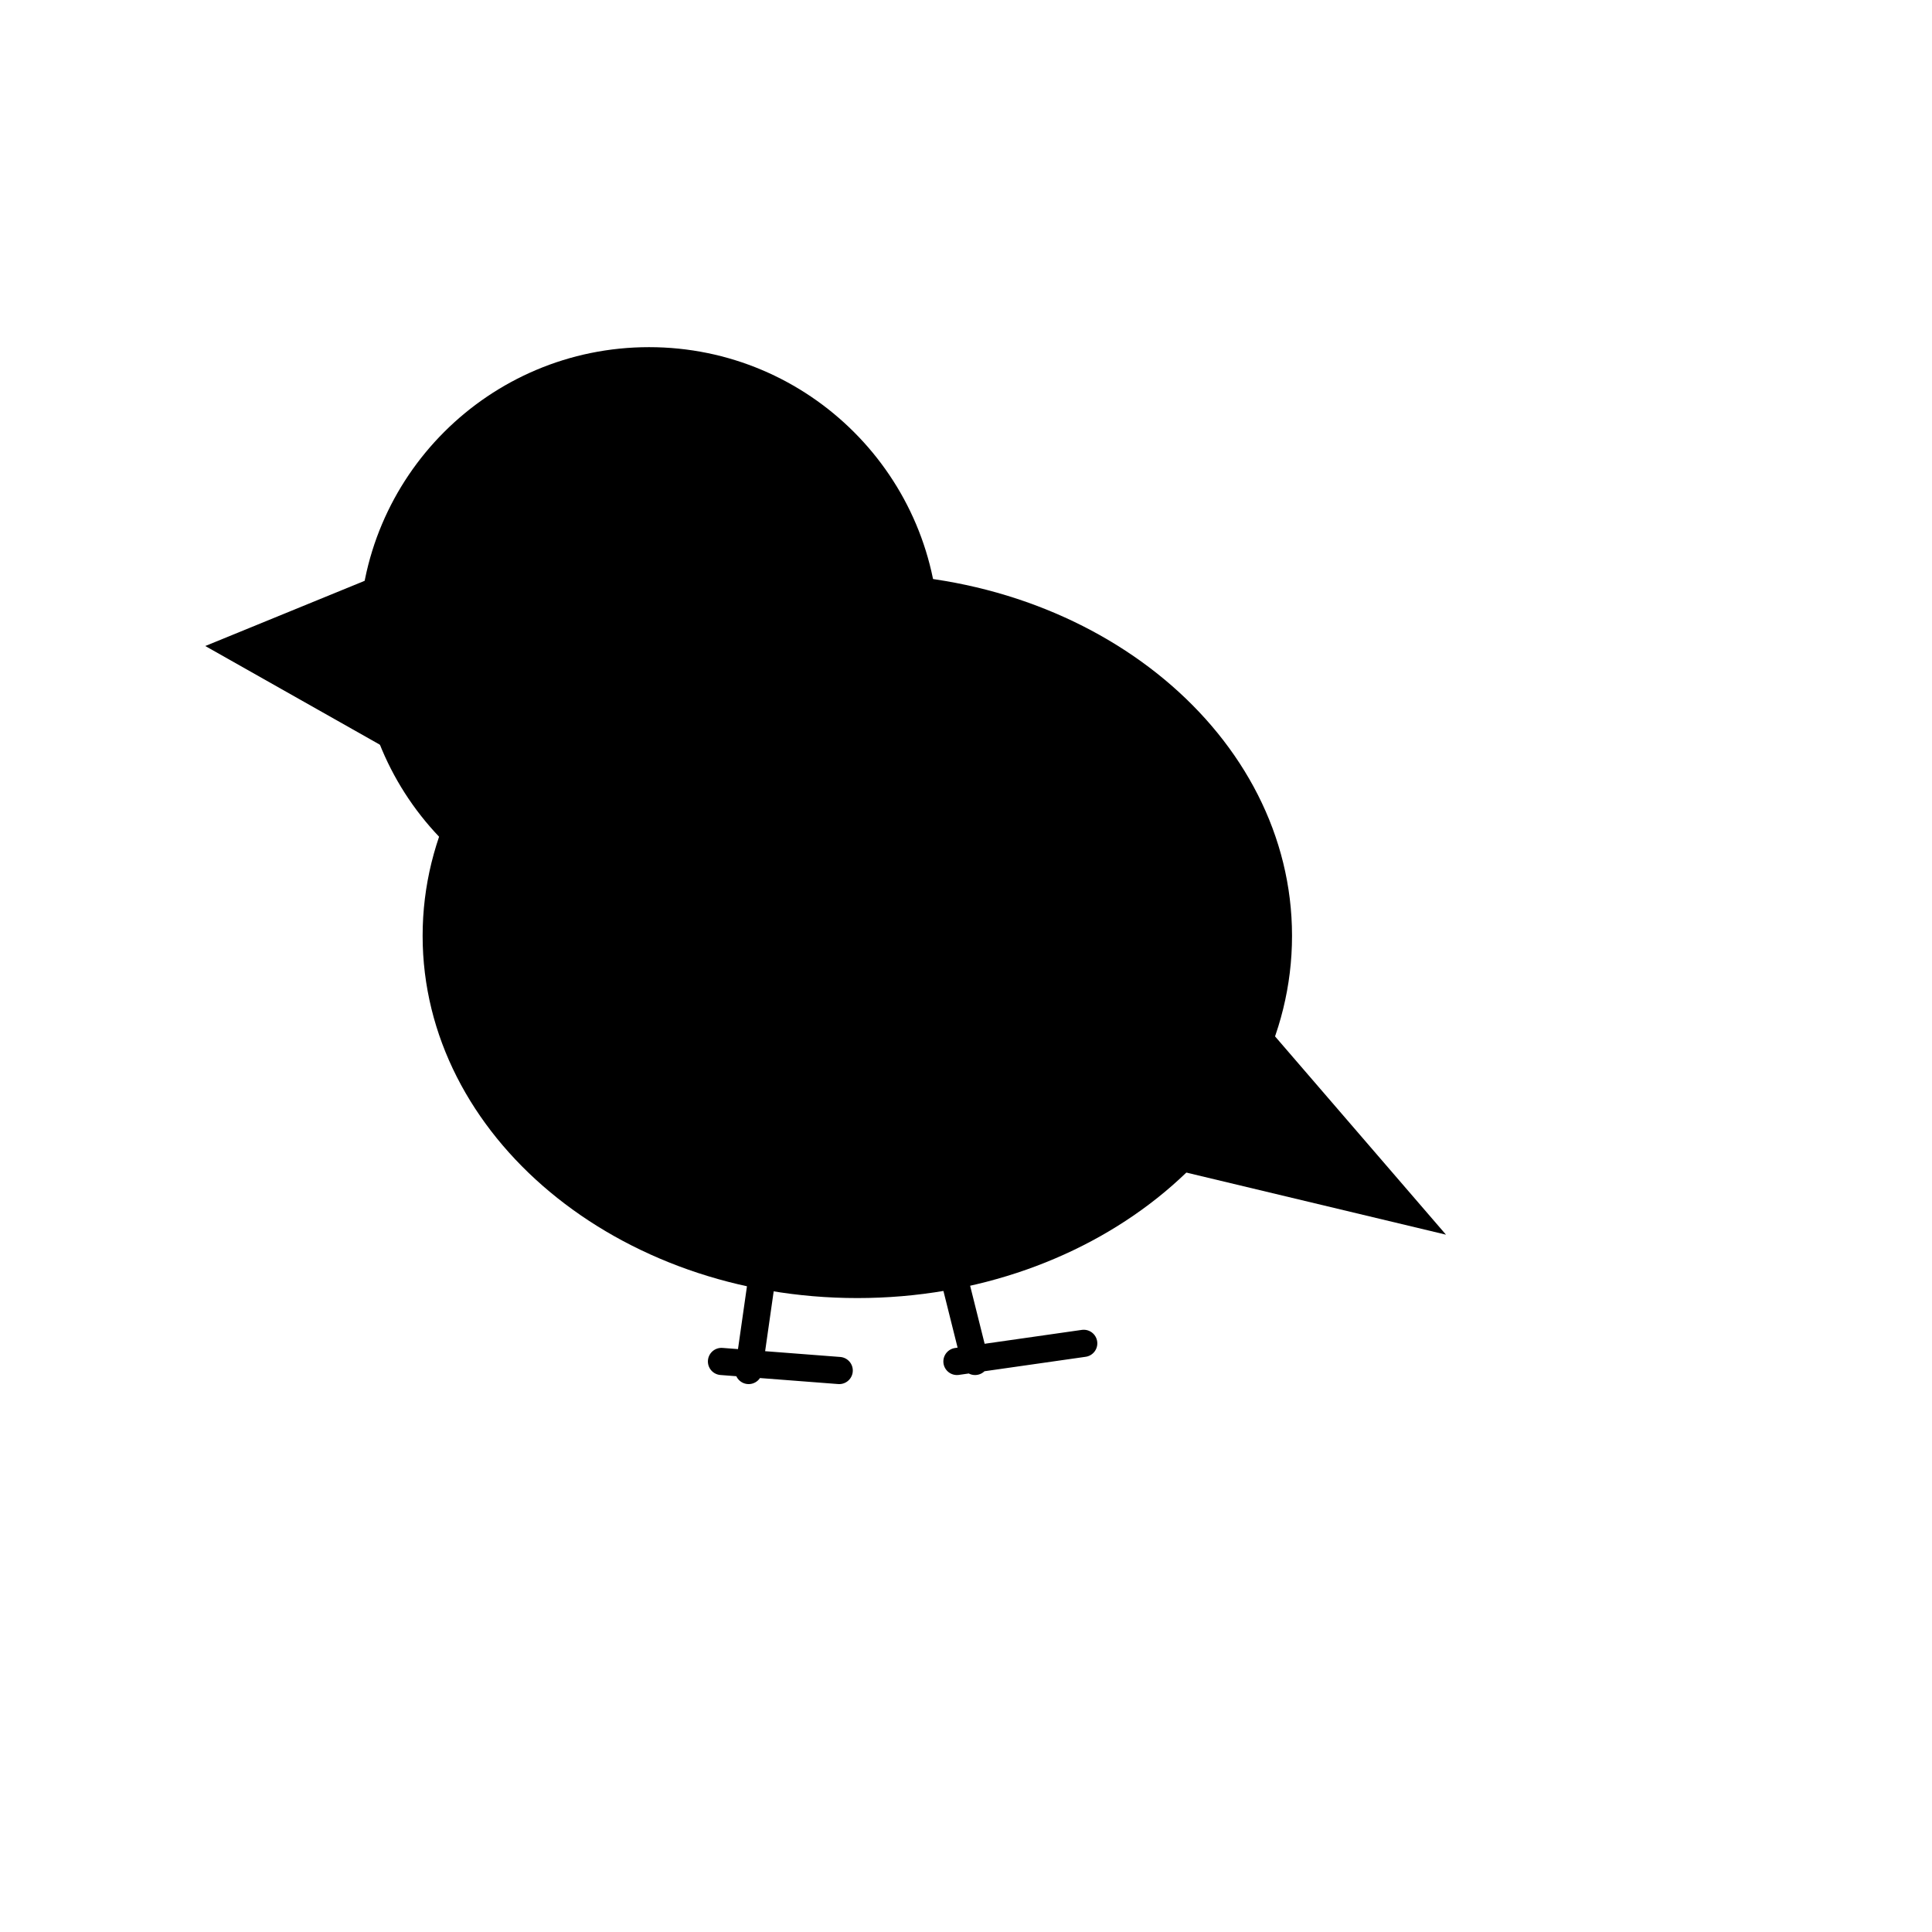
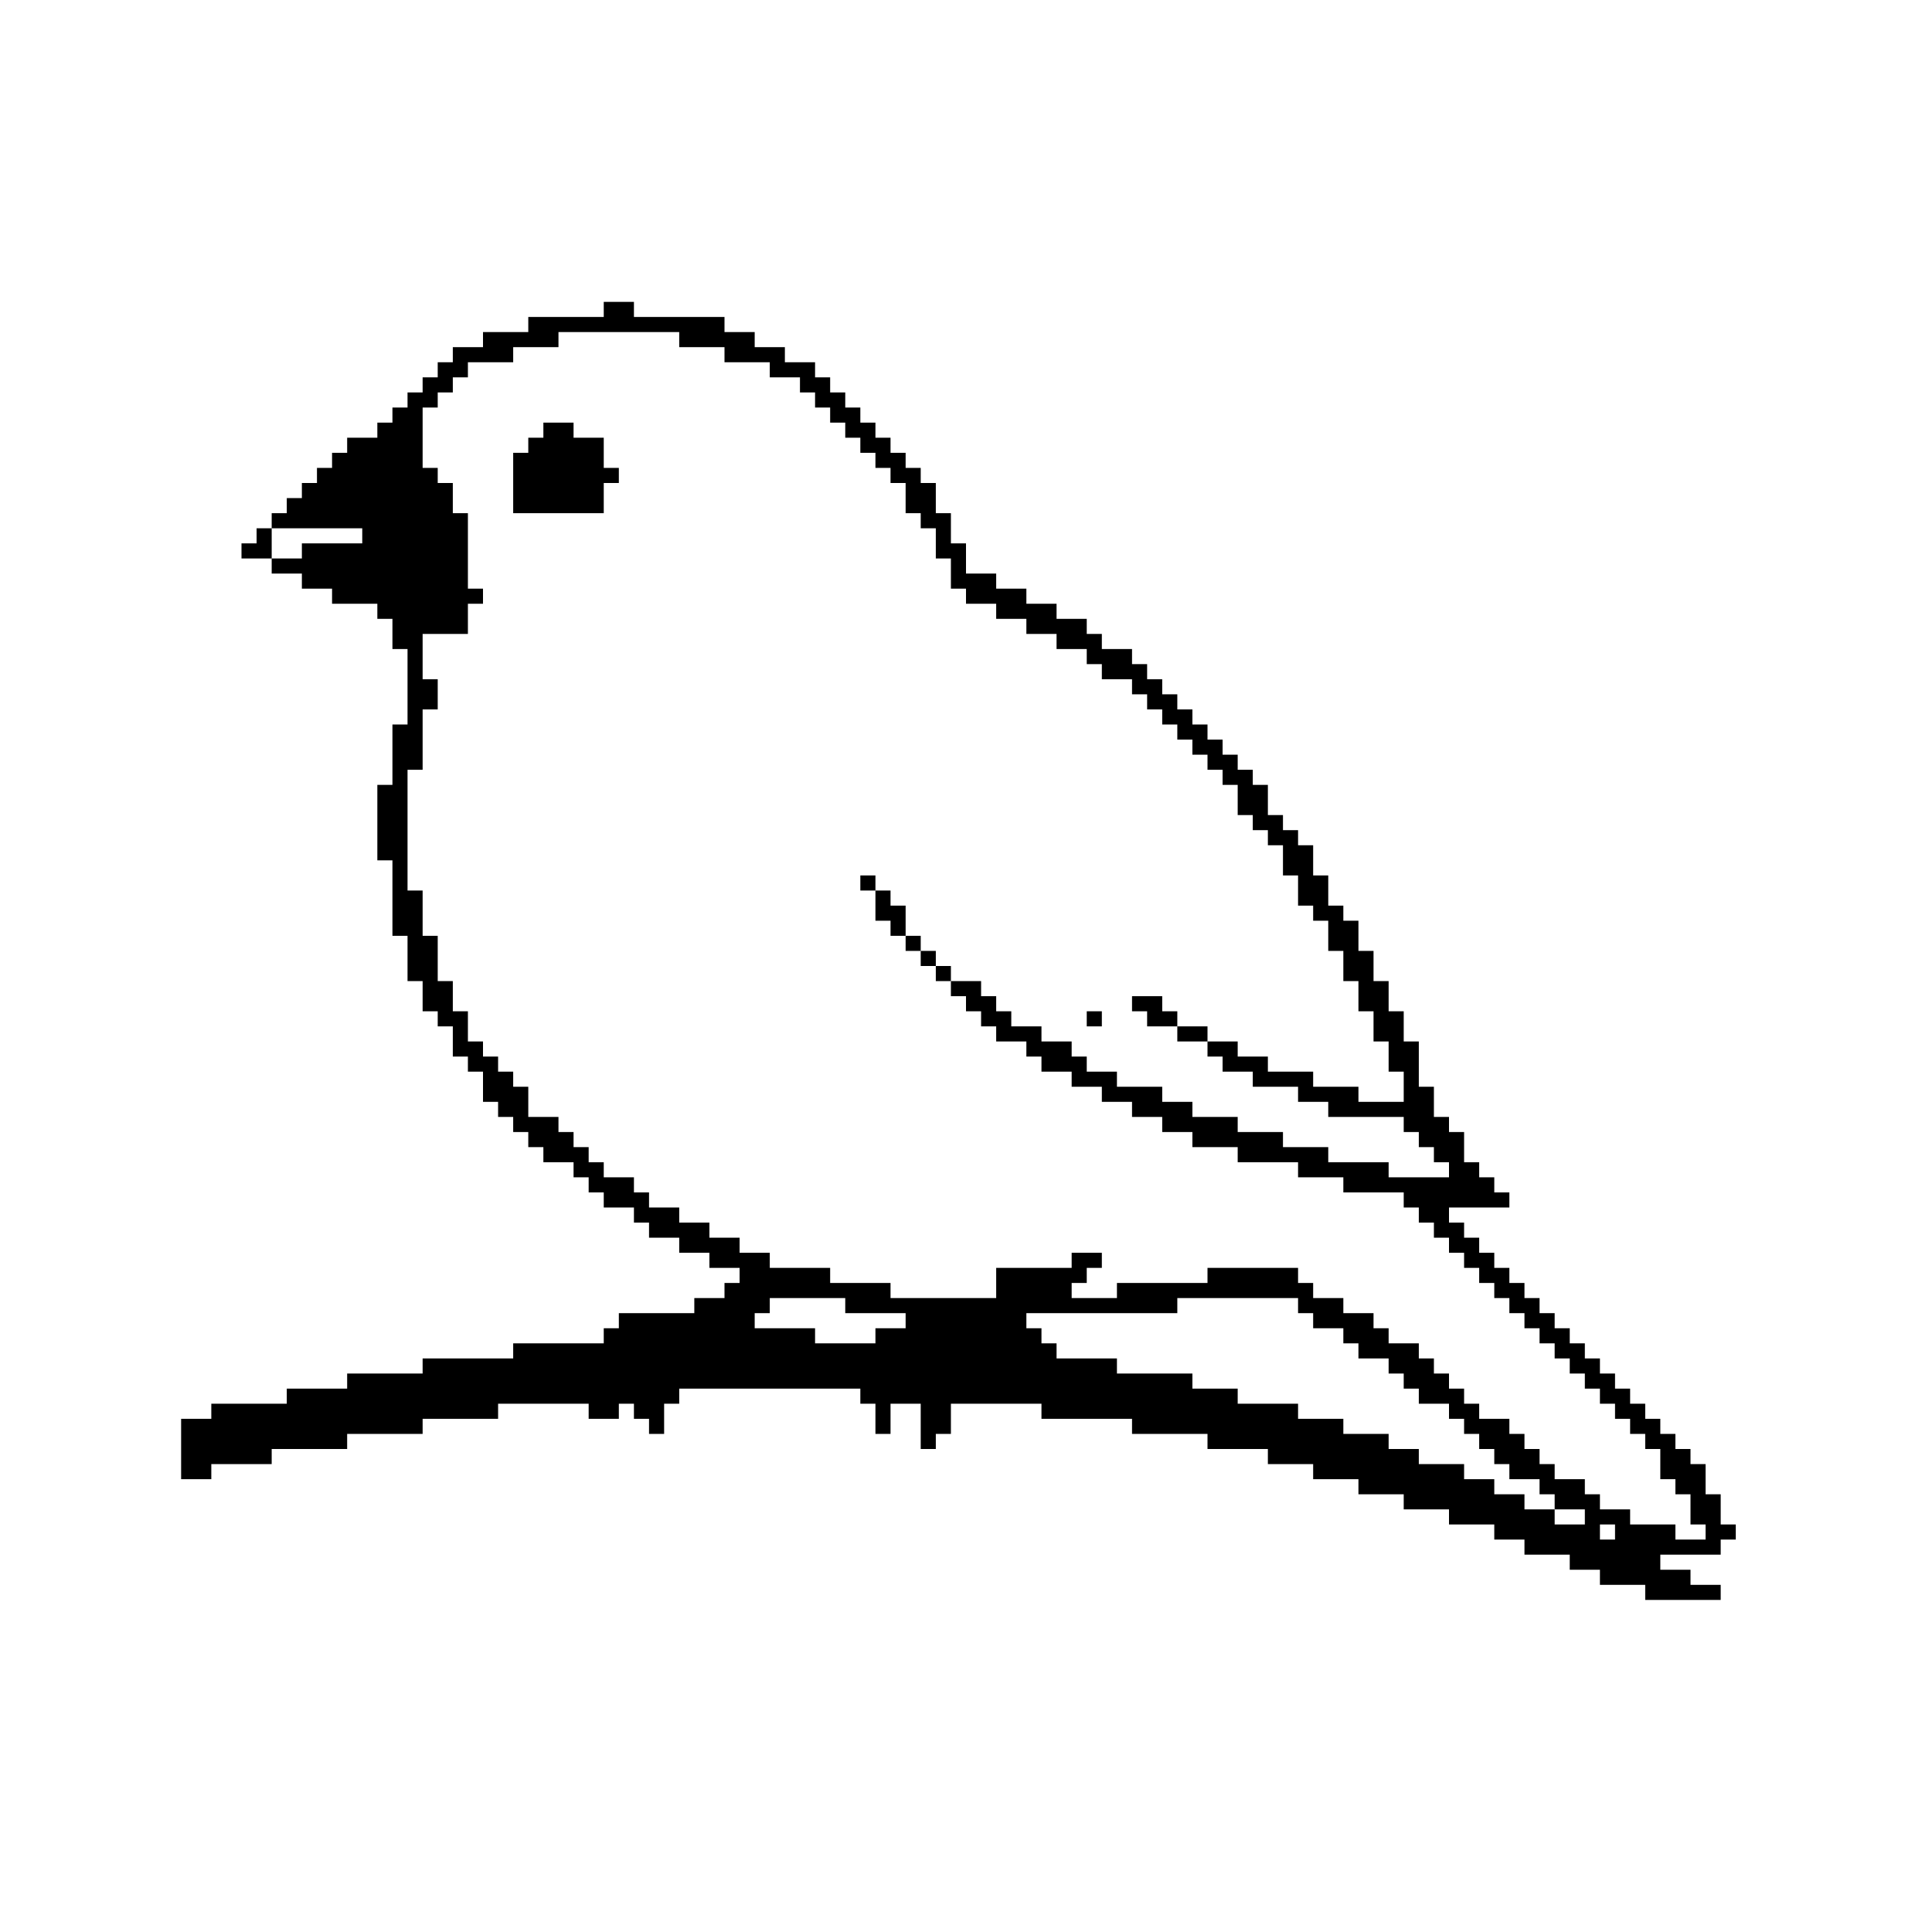
- <svg xmlns="http://www.w3.org/2000/svg" viewBox="0 0 16 16">
-   <g transform="translate(1.1 1.3) scale(.075)">
-     <path fill="black" d="M99 108l46 11-25-29Z" />
-     <ellipse cx="80" cy="86" rx="48" ry="40" fill="black" />
-     <circle cx="57" cy="53" r="32" fill="black" />
-     <path fill="black" d="M30 45 8 54 31 67Z" />
-     <path d="m70 120-2 14m22-13 3 12m-28 0 13 1m13-1 14-2" fill="none" stroke="black" stroke-width="3" stroke-linecap="round" />
-   </g>
+ <svg xmlns="http://www.w3.org/2000/svg" viewBox="0 0 128 128">
+   <path d="M40 20h2v1H40zM35 21h13v1H35zM32 22h5v1H32zM45 22h5v1H45zM30 23h4v1H30zM48 23h4v1H48zM29 24h2v1H29zM51 24h3v1H51zM28 25h2v1H28zM53 25h2v1H53zM27 26h2v1H27zM54 26h2v1H54zM26 27h2v1H26zM55 27h2v1H55zM25 28h3v1H25zM36 28h2v1H36zM56 28h2v1H56zM23 29h5v1H23zM35 29h5v1H35zM57 29h2v1H57zM22 30h6v1H22zM34 30h6v1H34zM58 30h2v1H58zM21 31h8v1H21zM34 31h7v1H34zM59 31h2v1H59zM20 32h10v1H20zM34 32h6v1H34zM60 32h2v1H60zM19 33h11v1H19zM34 33h6v1H34zM60 33h2v1H60zM18 34h13v1H18zM61 34h2v1H61zM17 35h1v1H17zM24 35h7v1H24zM62 35h1v1H62zM16 36h2v1H16zM20 36h11v1H20zM62 36h2v1H62zM18 37h13v1H18zM63 37h1v1H63zM20 38h11v1H20zM63 38h3v1H63zM22 39h10v1H22zM64 39h4v1H64zM25 40h6v1H25zM66 40h4v1H66zM26 41h5v1H26zM68 41h4v1H68zM26 42h2v1H26zM70 42h3v1H70zM27 43h1v1H27zM72 43h3v1H72zM27 44h1v1H27zM73 44h3v1H73zM27 45h2v1H27zM75 45h2v1H75zM27 46h2v1H27zM76 46h2v1H76zM27 47h1v1H27zM77 47h2v1H77zM26 48h2v1H26zM78 48h2v1H78zM26 49h2v1H26zM79 49h2v1H79zM26 50h2v1H26zM80 50h2v1H80zM26 51h1v1H26zM81 51h2v1H81zM25 52h2v1H25zM82 52h2v1H82zM25 53h2v1H25zM82 53h2v1H82zM25 54h2v1H25zM83 54h2v1H83zM25 55h2v1H25zM84 55h2v1H84zM25 56h2v1H25zM85 56h2v1H85zM26 57h1v1H26zM85 57h2v1H85zM26 58h1v1H26zM57 58h1v1H57zM86 58h2v1H86zM26 59h2v1H26zM58 59h1v1H58zM86 59h2v1H86zM26 60h2v1H26zM58 60h2v1H58zM87 60h2v1H87zM26 61h2v1H26zM59 61h1v1H59zM88 61h2v1H88zM27 62h2v1H27zM60 62h1v1H60zM88 62h2v1H88zM27 63h2v1H27zM61 63h1v1H61zM89 63h2v1H89zM27 64h2v1H27zM62 64h1v1H62zM89 64h2v1H89zM28 65h2v1H28zM63 65h2v1H63zM90 65h2v1H90zM28 66h2v1H28zM64 66h2v1H64zM75 66h2v1H75zM90 66h2v1H90zM29 67h2v1H29zM65 67h2v1H65zM72 67h1v1H72zM76 67h2v1H76zM91 67h2v1H91zM30 68h1v1H30zM66 68h3v1H66zM78 68h2v1H78zM91 68h2v1H91zM30 69h2v1H30zM68 69h3v1H68zM80 69h2v1H80zM92 69h2v1H92zM31 70h2v1H31zM69 70h3v1H69zM81 70h3v1H81zM92 70h2v1H92zM32 71h2v1H32zM71 71h3v1H71zM83 71h4v1H83zM93 71h1v1H93zM32 72h3v1H32zM73 72h4v1H73zM86 72h4v1H86zM93 72h2v1H93zM33 73h2v1H33zM75 73h4v1H75zM88 73h7v1H88zM34 74h3v1H34zM77 74h5v1H77zM93 74h3v1H93zM35 75h3v1H35zM79 75h6v1H79zM94 75h3v1H94zM36 76h3v1H36zM82 76h6v1H82zM95 76h2v1H95zM38 77h2v1H38zM86 77h6v1H86zM96 77h2v1H96zM39 78h3v1H39zM89 78h10v1H89zM40 79h3v1H40zM93 79h7v1H93zM42 80h3v1H42zM94 80h2v1H94zM43 81h4v1H43zM95 81h2v1H95zM45 82h4v1H45zM96 82h2v1H96zM47 83h4v1H47zM71 83h2v1H71zM97 83h2v1H97zM49 84h6v1H49zM66 84h6v1H66zM80 84h6v1H80zM98 84h2v1H98zM48 85h11v1H48zM66 85h5v1H66zM74 85h13v1H74zM99 85h2v1H99zM46 86h5v1H46zM56 86h22v1H56zM86 86h3v1H86zM100 86h2v1H100zM41 87h9v1H41zM60 87h8v1H60zM87 87h4v1H87zM101 87h2v1H101zM40 88h14v1H40zM58 88h11v1H58zM89 88h3v1H89zM102 88h2v1H102zM34 89h36v1H34zM90 89h4v1H90zM103 89h2v1H103zM28 90h46v1H28zM92 90h3v1H92zM104 90h2v1H104zM23 91h56v1H23zM93 91h3v1H93zM105 91h2v1H105zM19 92h26v1H19zM57 92h25v1H57zM94 92h3v1H94zM106 92h2v1H106zM14 93h19v1H14zM39 93h2v1H39zM42 93h2v1H42zM58 93h1v1H58zM61 93h2v1H61zM69 93h17v1H69zM96 93h2v1H96zM107 93h2v1H107zM12 94h16v1H12zM43 94h1v1H43zM58 94h1v1H58zM61 94h2v1H61zM75 94h14v1H75zM97 94h3v1H97zM108 94h2v1H108zM12 95h11v1H12zM61 95h1v1H61zM80 95h12v1H80zM98 95h3v1H98zM109 95h2v1H109zM12 96h6v1H12zM84 96h10v1H84zM99 96h3v1H99zM110 96h2v1H110zM12 97h2v1H12zM87 97h10v1H87zM100 97h3v1H100zM110 97h3v1H110zM90 98h9v1H90zM102 98h3v1H102zM111 98h2v1H111zM93 99h8v1H93zM103 99h3v1H103zM112 99h2v1H112zM96 100h7v1H96zM105 100h3v1H105zM112 100h2v1H112zM99 101h7v1H99zM107 101h4v1H107zM113 101h2v1H113zM101 102h13v1H101zM104 103h6v1H104zM106 104h6v1H106zM109 105h5v1H109z" />
</svg>
